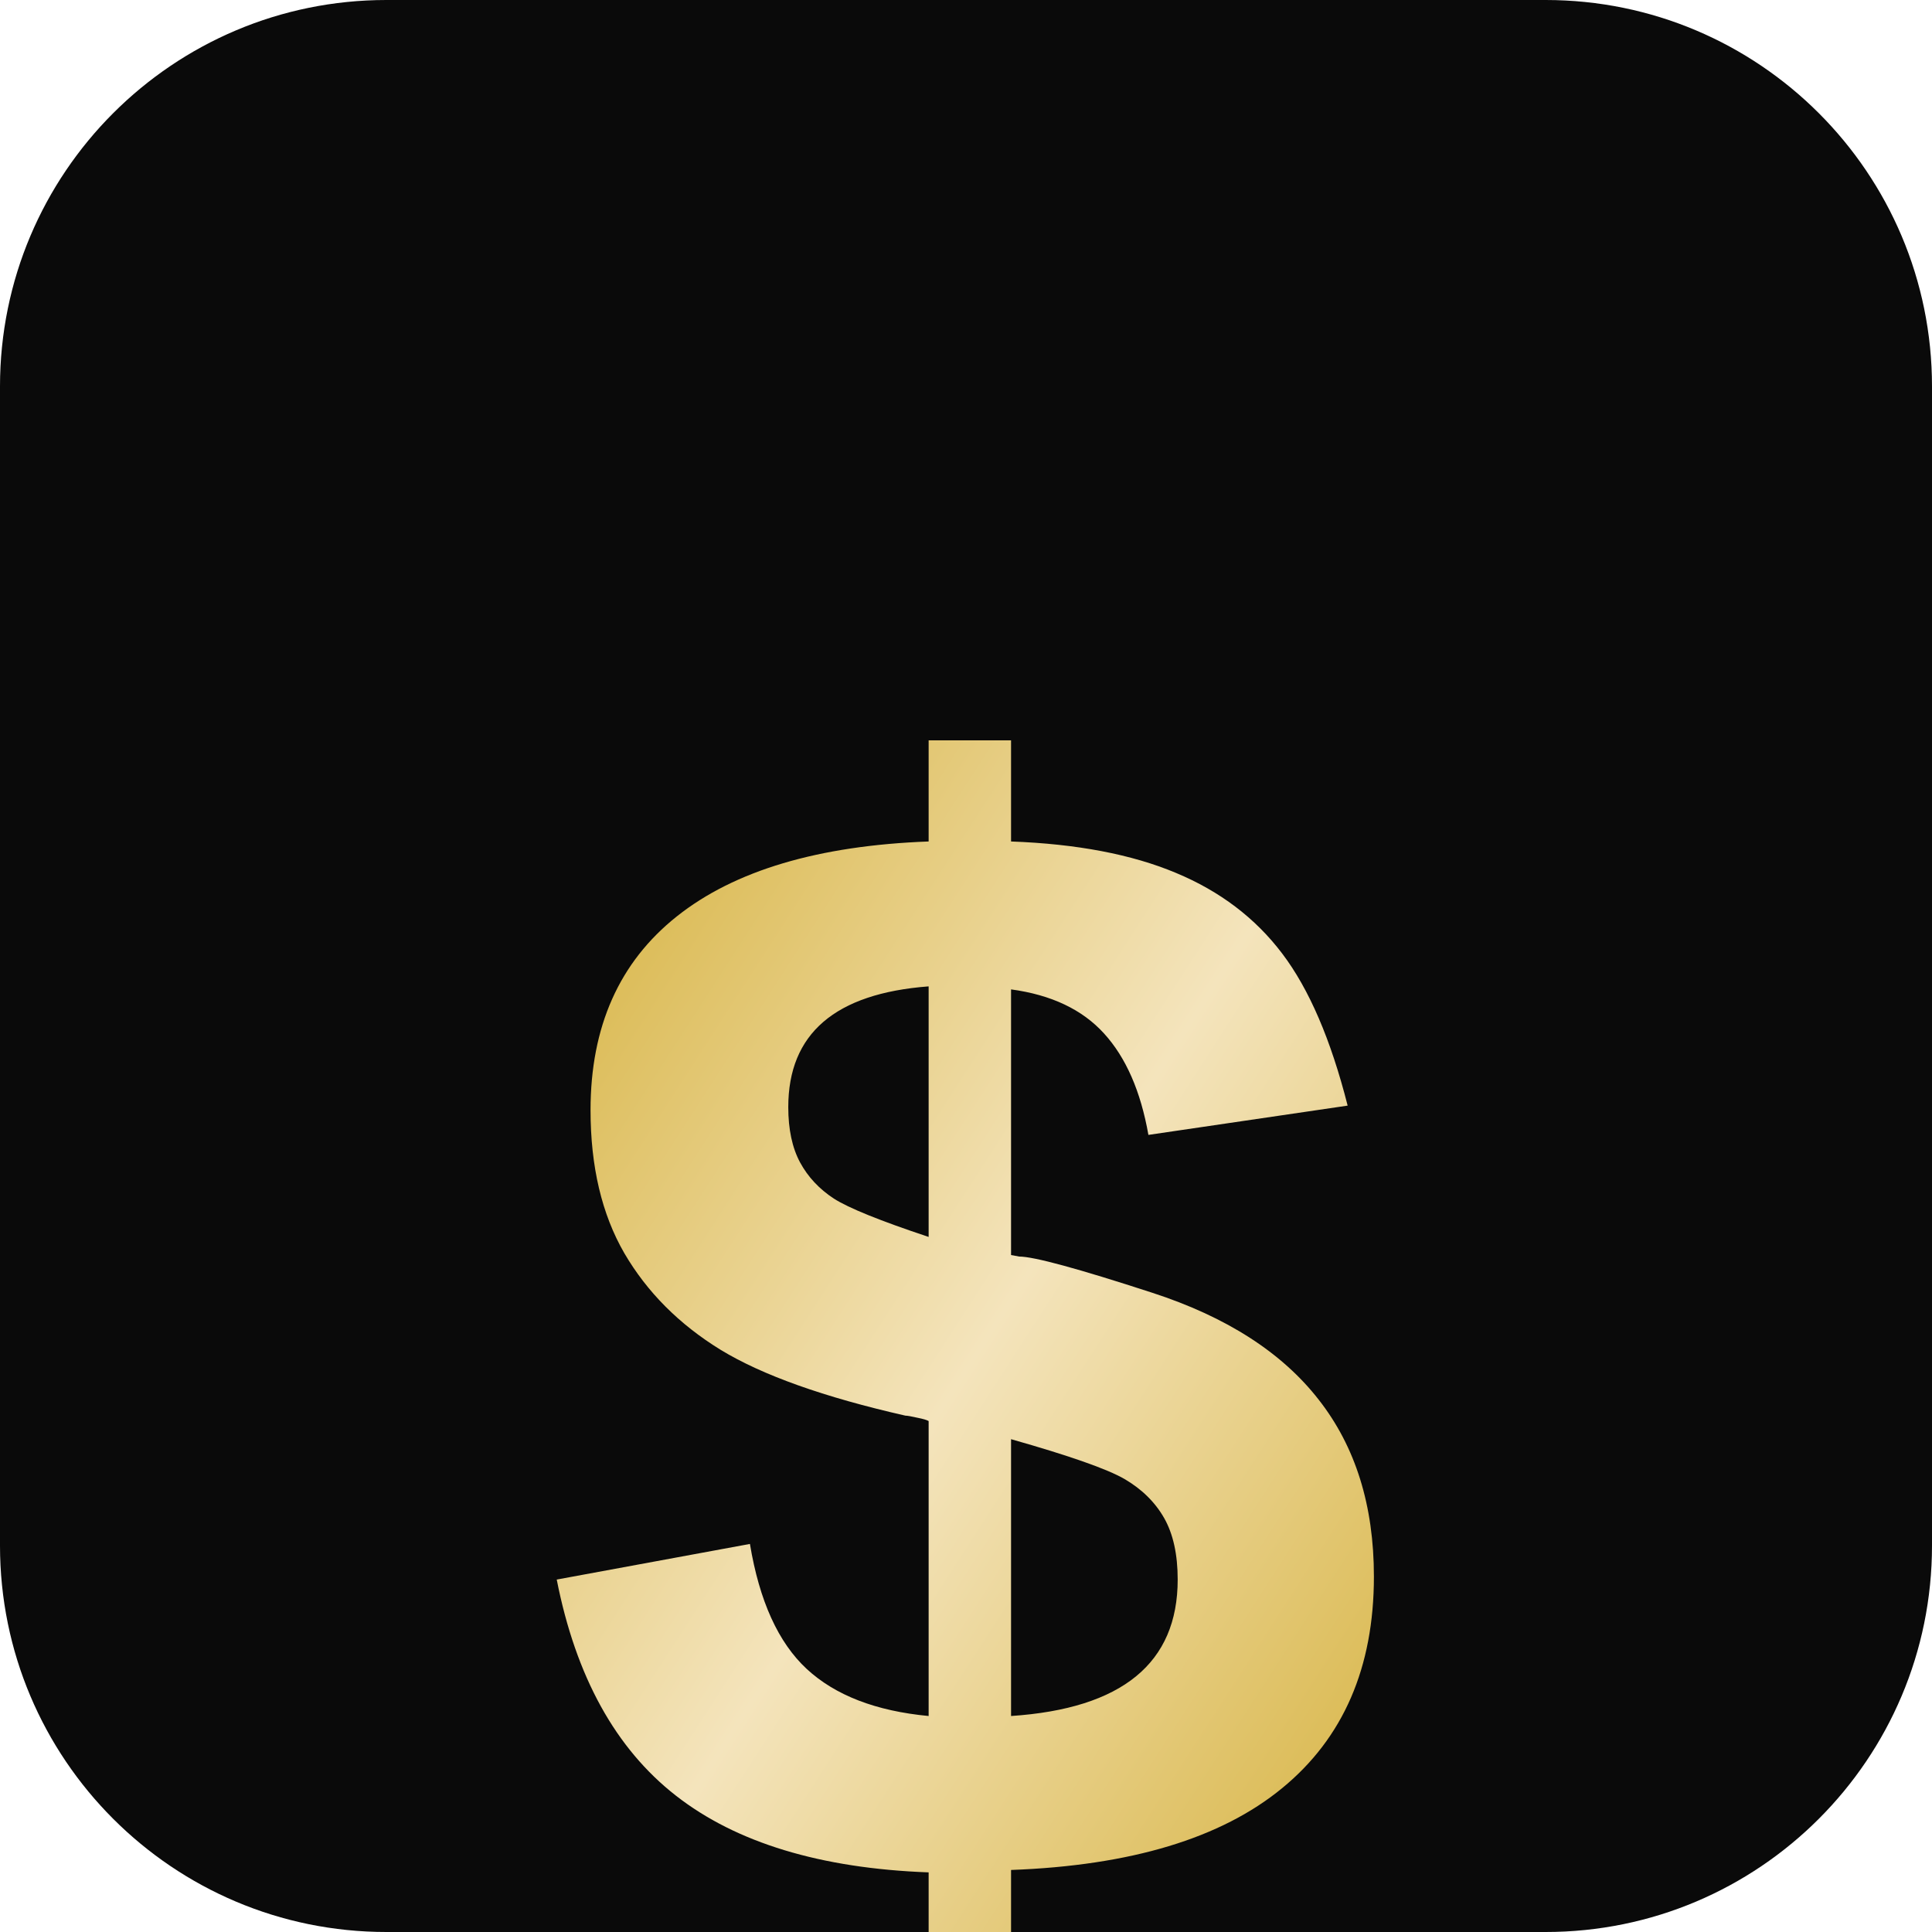
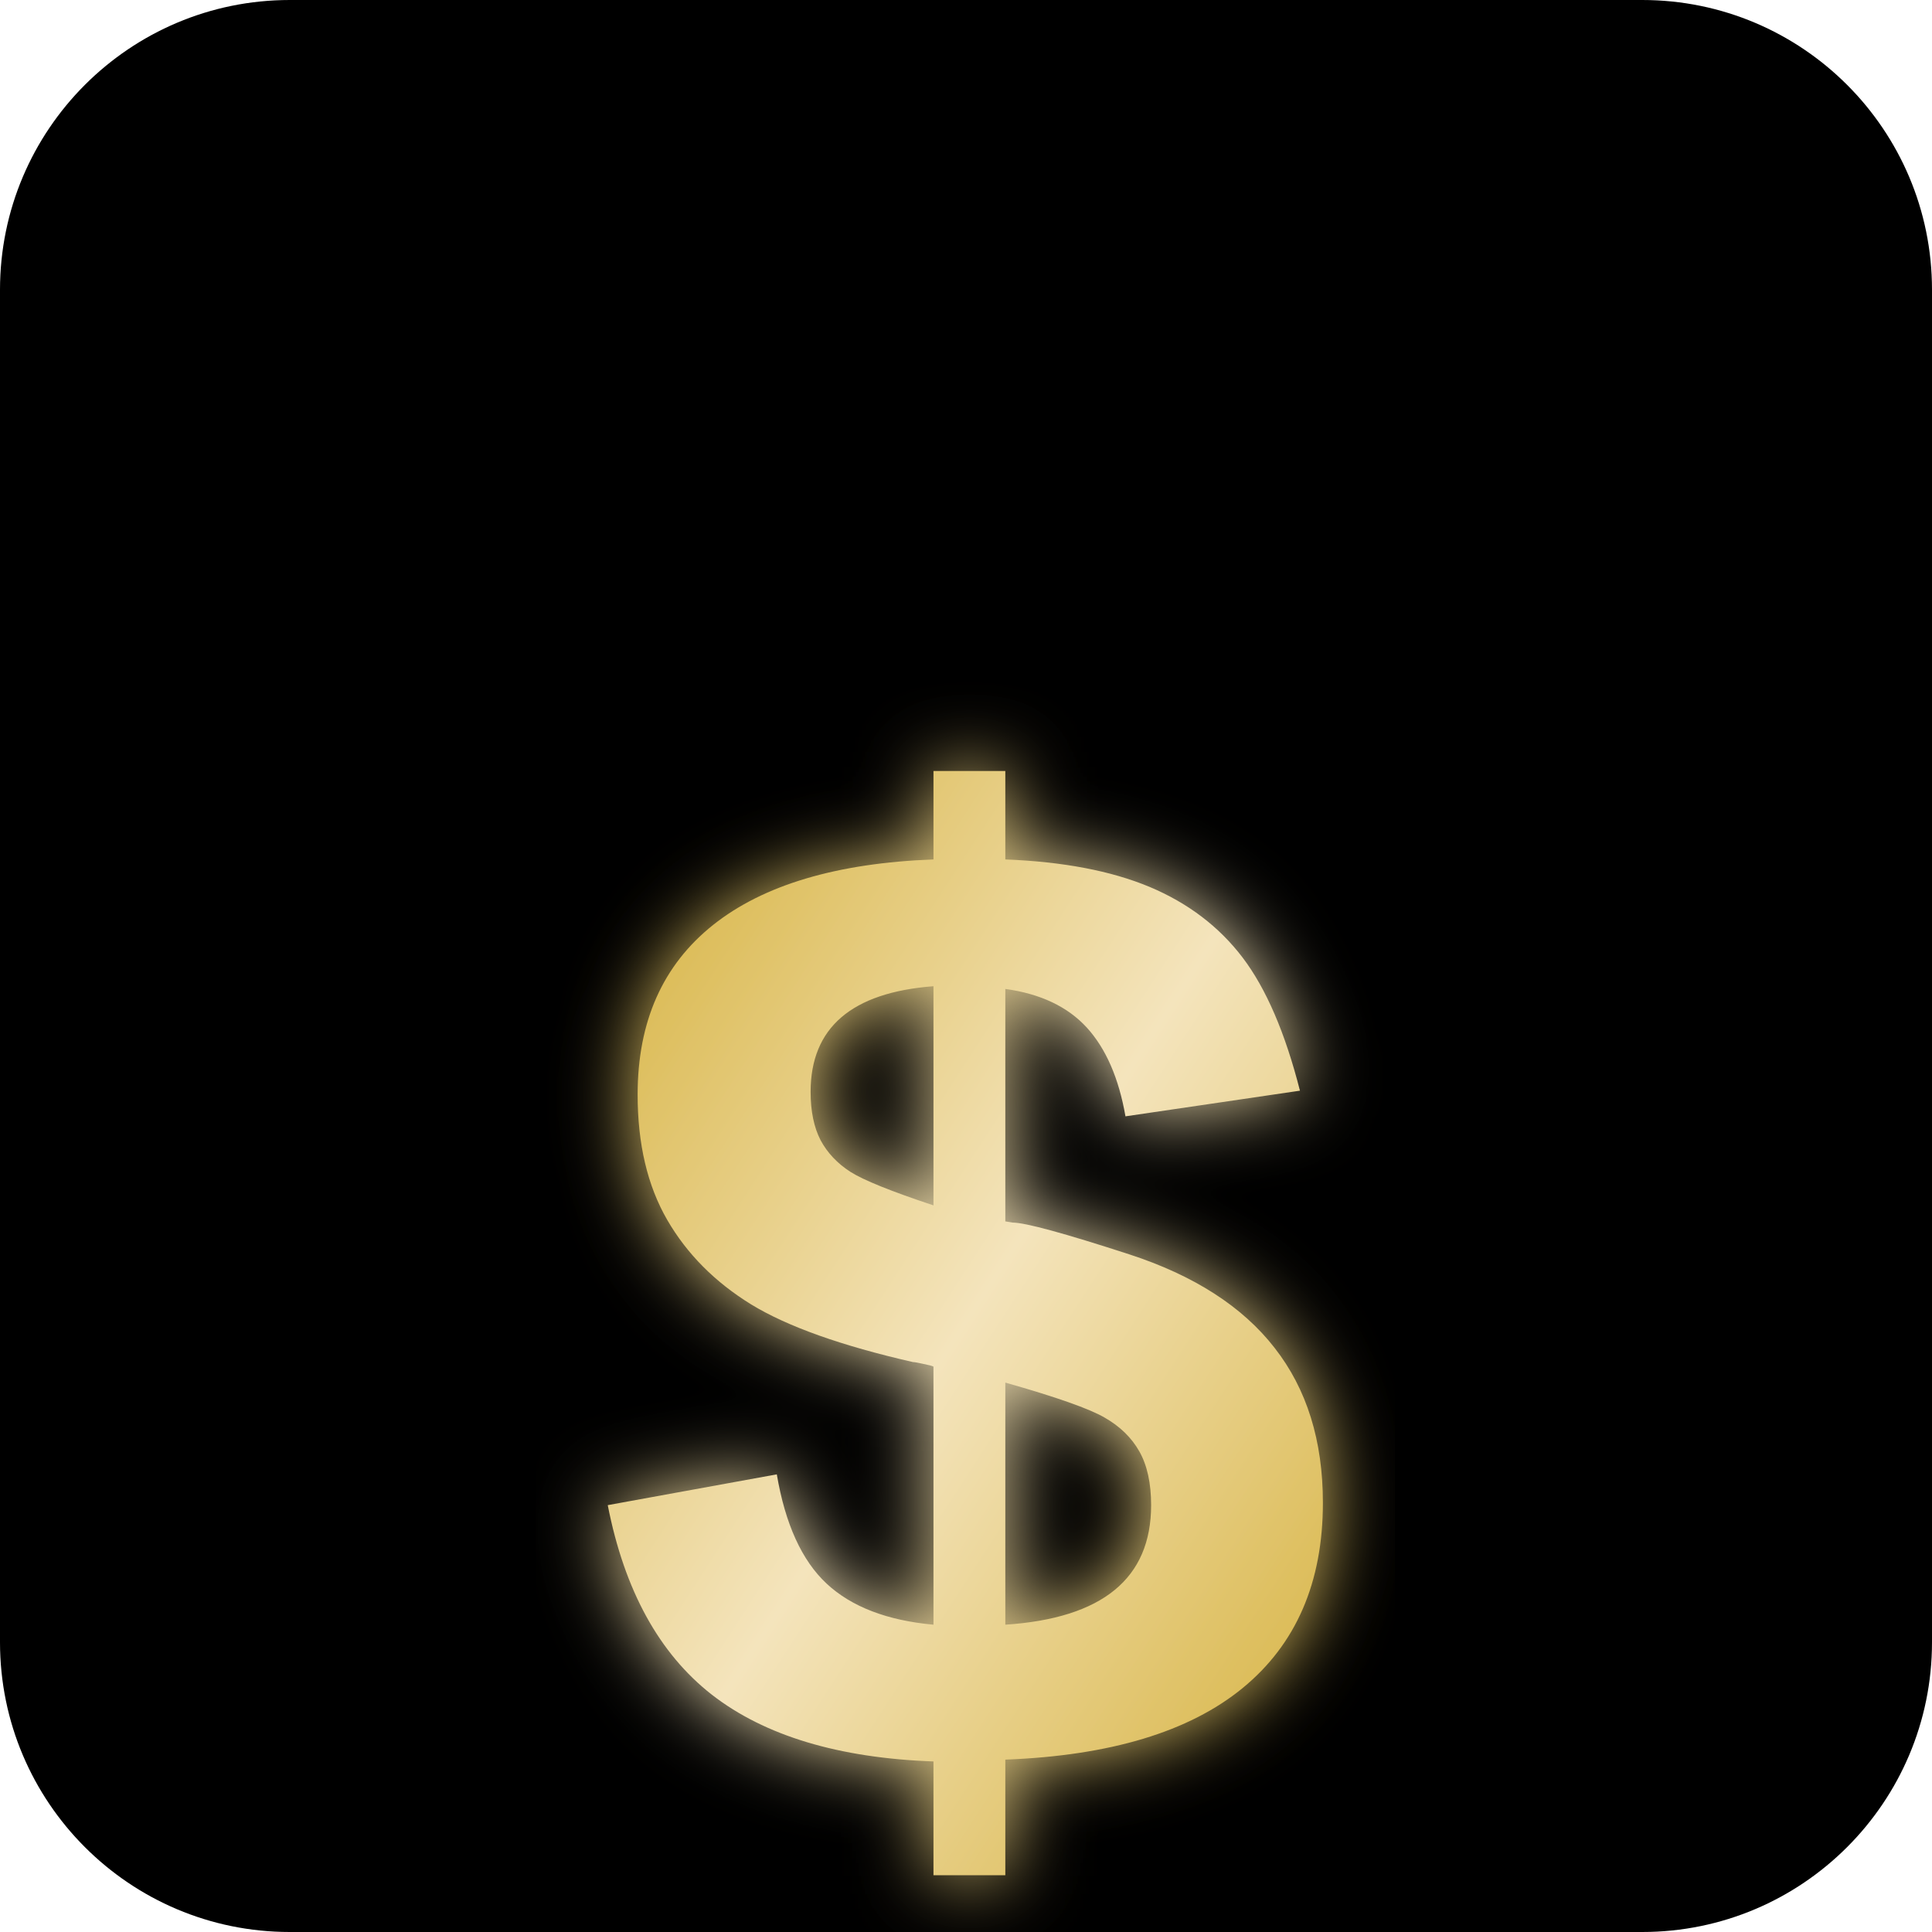
<svg xmlns="http://www.w3.org/2000/svg" viewBox="0 0 100 100">
  <defs>
    <linearGradient id="goldGradient" x1="0%" y1="0%" x2="100%" y2="100%">
      <stop offset="0%" style="stop-color:#d4af37;stop-opacity:1" />
      <stop offset="50%" style="stop-color:#f4e4bc;stop-opacity:1" />
      <stop offset="100%" style="stop-color:#d4af37;stop-opacity:1" />
    </linearGradient>
+     <filter id="glow">
+       <feGaussianBlur stdDeviation="2" result="coloredBlur" />
+       <feMerge>
+         <feMergeNode in="coloredBlur" />
+         <feMergeNode in="SourceGraphic" />
+       </feMerge>
+     </filter>
  </defs>
-   <rect width="100" height="100" rx="20" fill="#0a0a0a" />
-   <text x="50" y="75" font-family="Arial, sans-serif" font-size="80" font-weight="bold" fill="url(#goldGradient)" text-anchor="middle" dominant-baseline="middle">$</text>
+   <rect width="100" height="100" rx="15" fill="#000000" />
+   <text x="50" y="72" font-family="Arial, sans-serif" font-size="70" font-weight="900" fill="url(#goldGradient)" text-anchor="middle" dominant-baseline="middle" filter="url(#glow)">$</text>
</svg>
